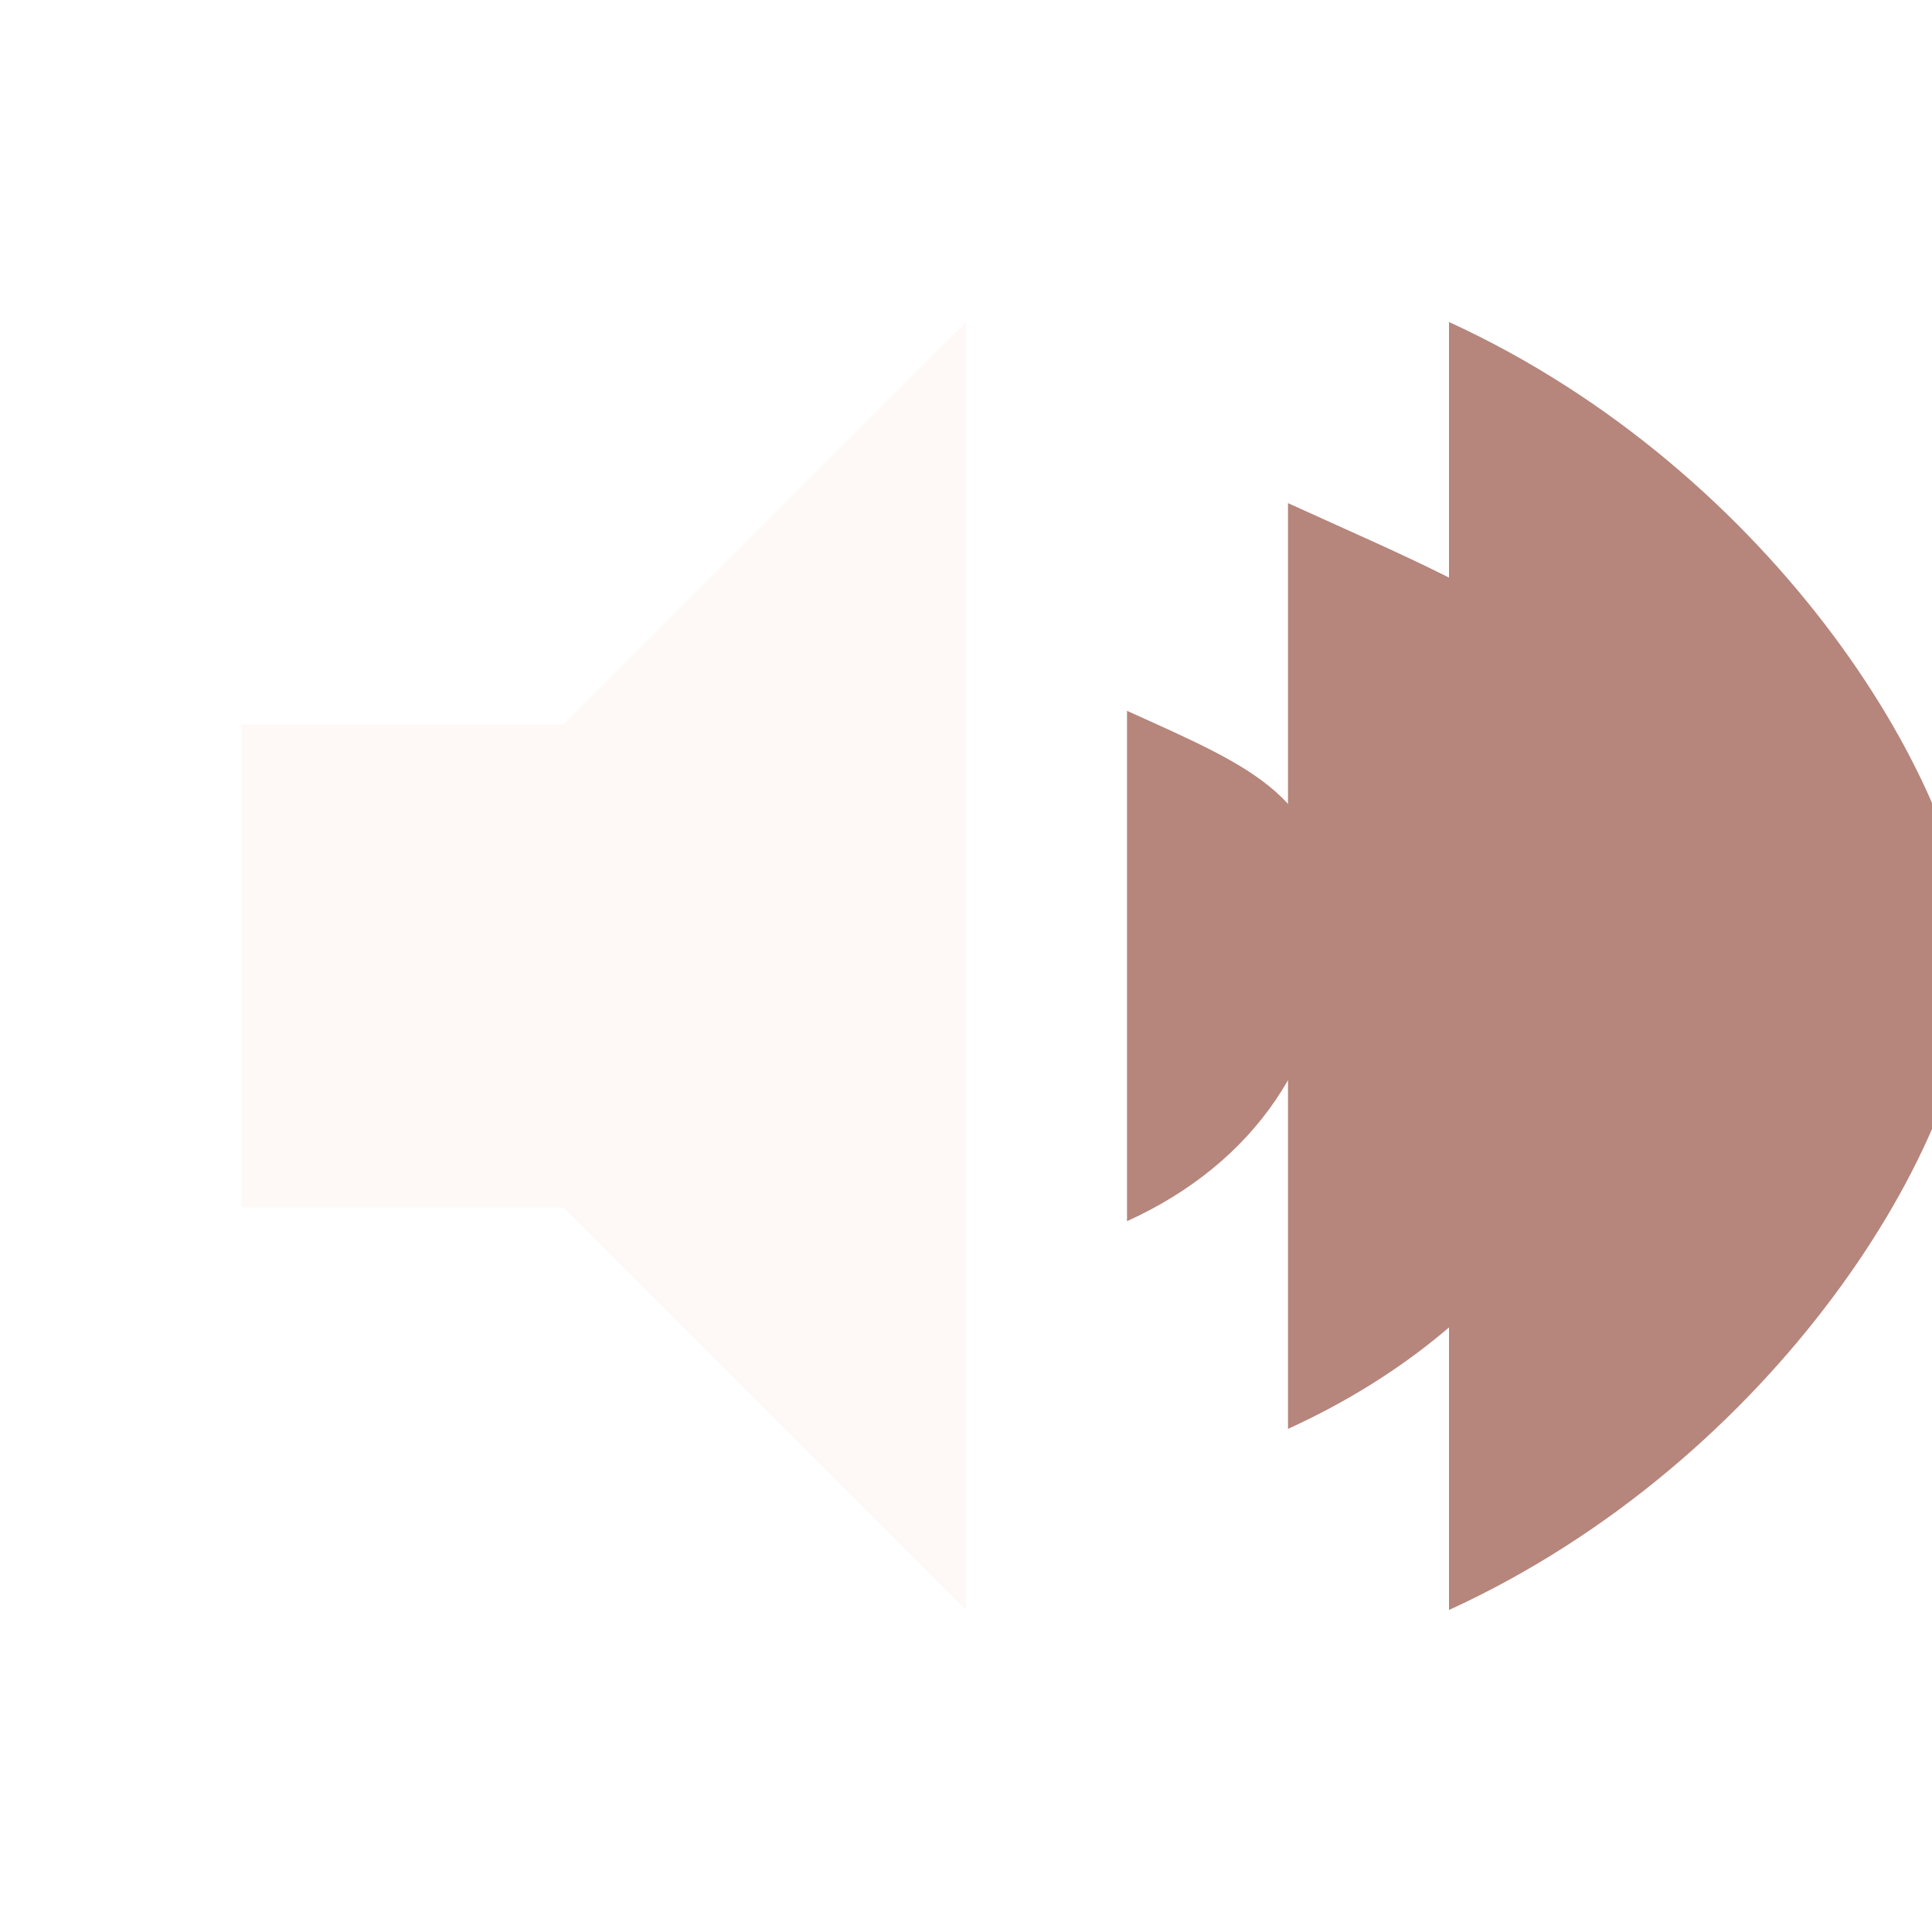
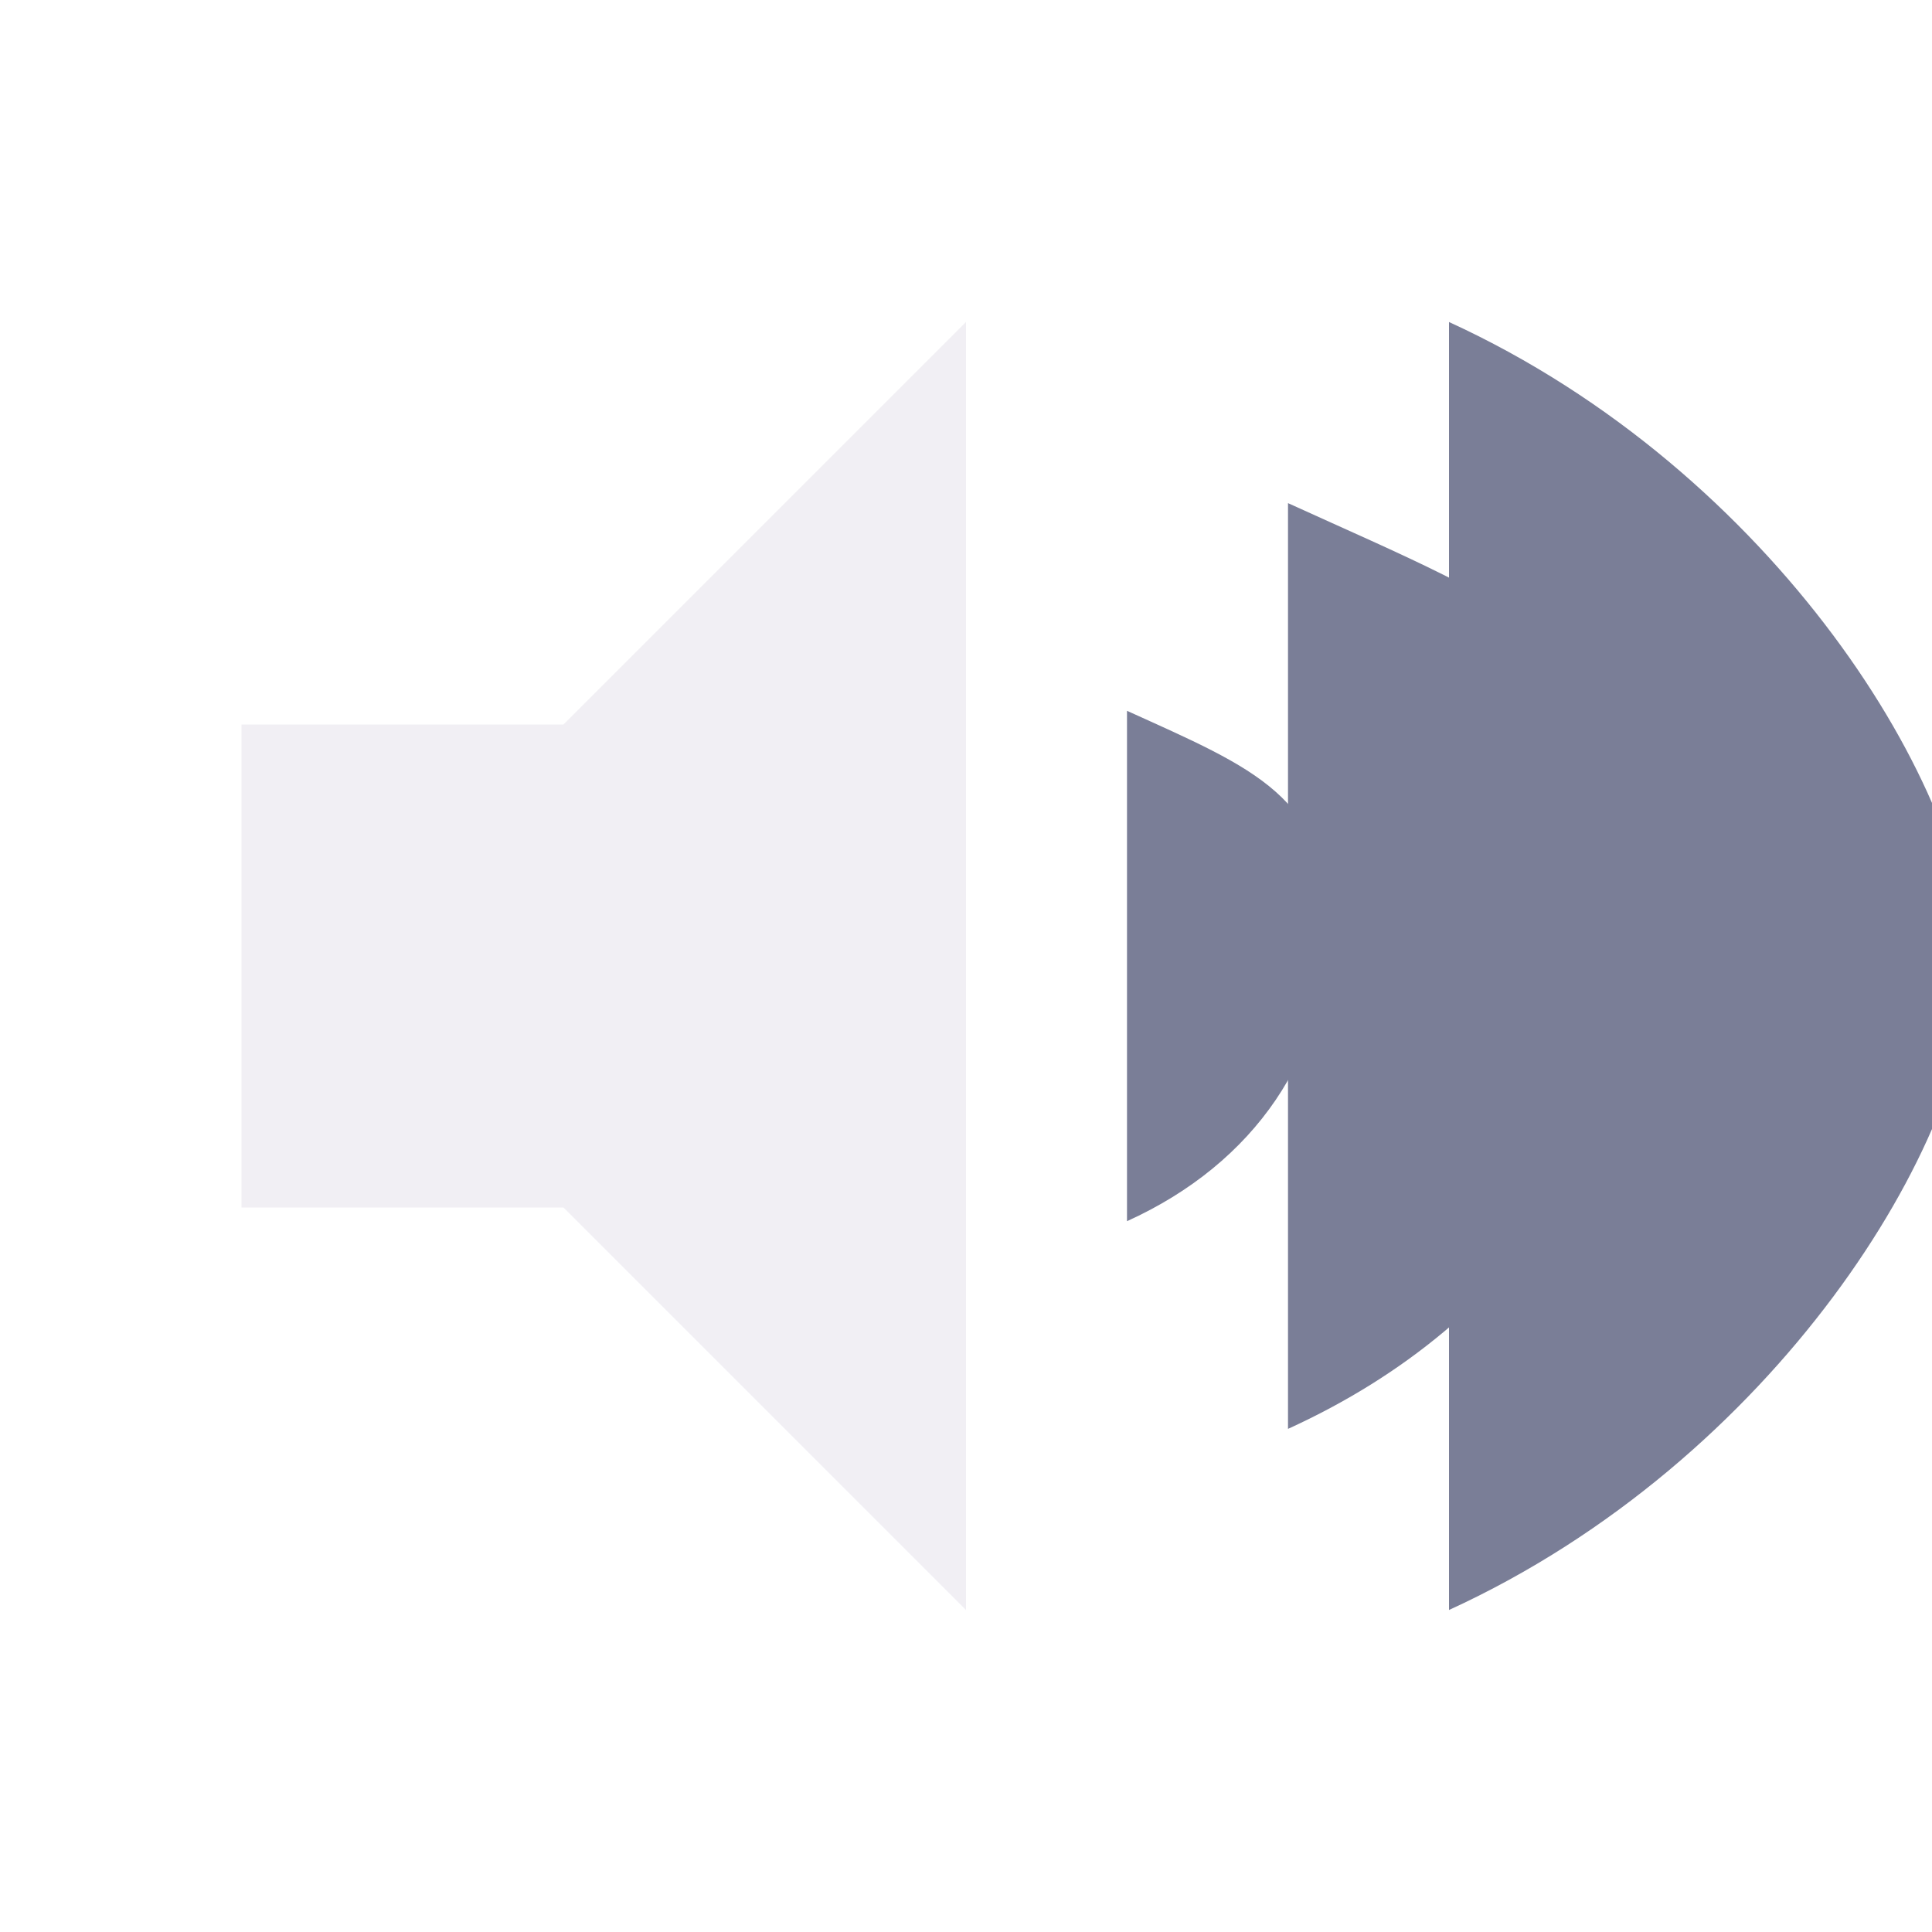
<svg xmlns="http://www.w3.org/2000/svg" width="24" height="24" viewBox="0 0 24 24">
-   <path d="M3 9v6h4l5 5V4L7 9H3z" fill="#FEF9F7" />
-   <path d="M14 8.83v6.34c1.59-.72 2.5-2.07 2.5-3.67S15.59 9.55 14 8.83z" fill="#B6857C" />
-   <path d="M16 6.25v11.5c2.92-1.33 4.5-3.83 4.5-6.75S18.92 7.58 16 6.25z" fill="#B6857C" />
-   <path d="M18 4v16c4.06-1.86 6.5-5.85 6.5-8S22.06 5.86 18 4z" fill="#B6857C" />
+   <path d="M3 9v6h4l5 5V4L7 9H3z" fill="#F1EFF4" />
+   <path d="M14 8.83v6.34c1.59-.72 2.5-2.07 2.5-3.67S15.59 9.55 14 8.83z" fill="#7A7E97" />
+   <path d="M16 6.25v11.5c2.92-1.33 4.5-3.83 4.5-6.75S18.92 7.58 16 6.25z" fill="#7A7E97" />
+   <path d="M18 4v16c4.06-1.86 6.5-5.85 6.5-8S22.06 5.86 18 4z" fill="#7A7E97" />
</svg>
